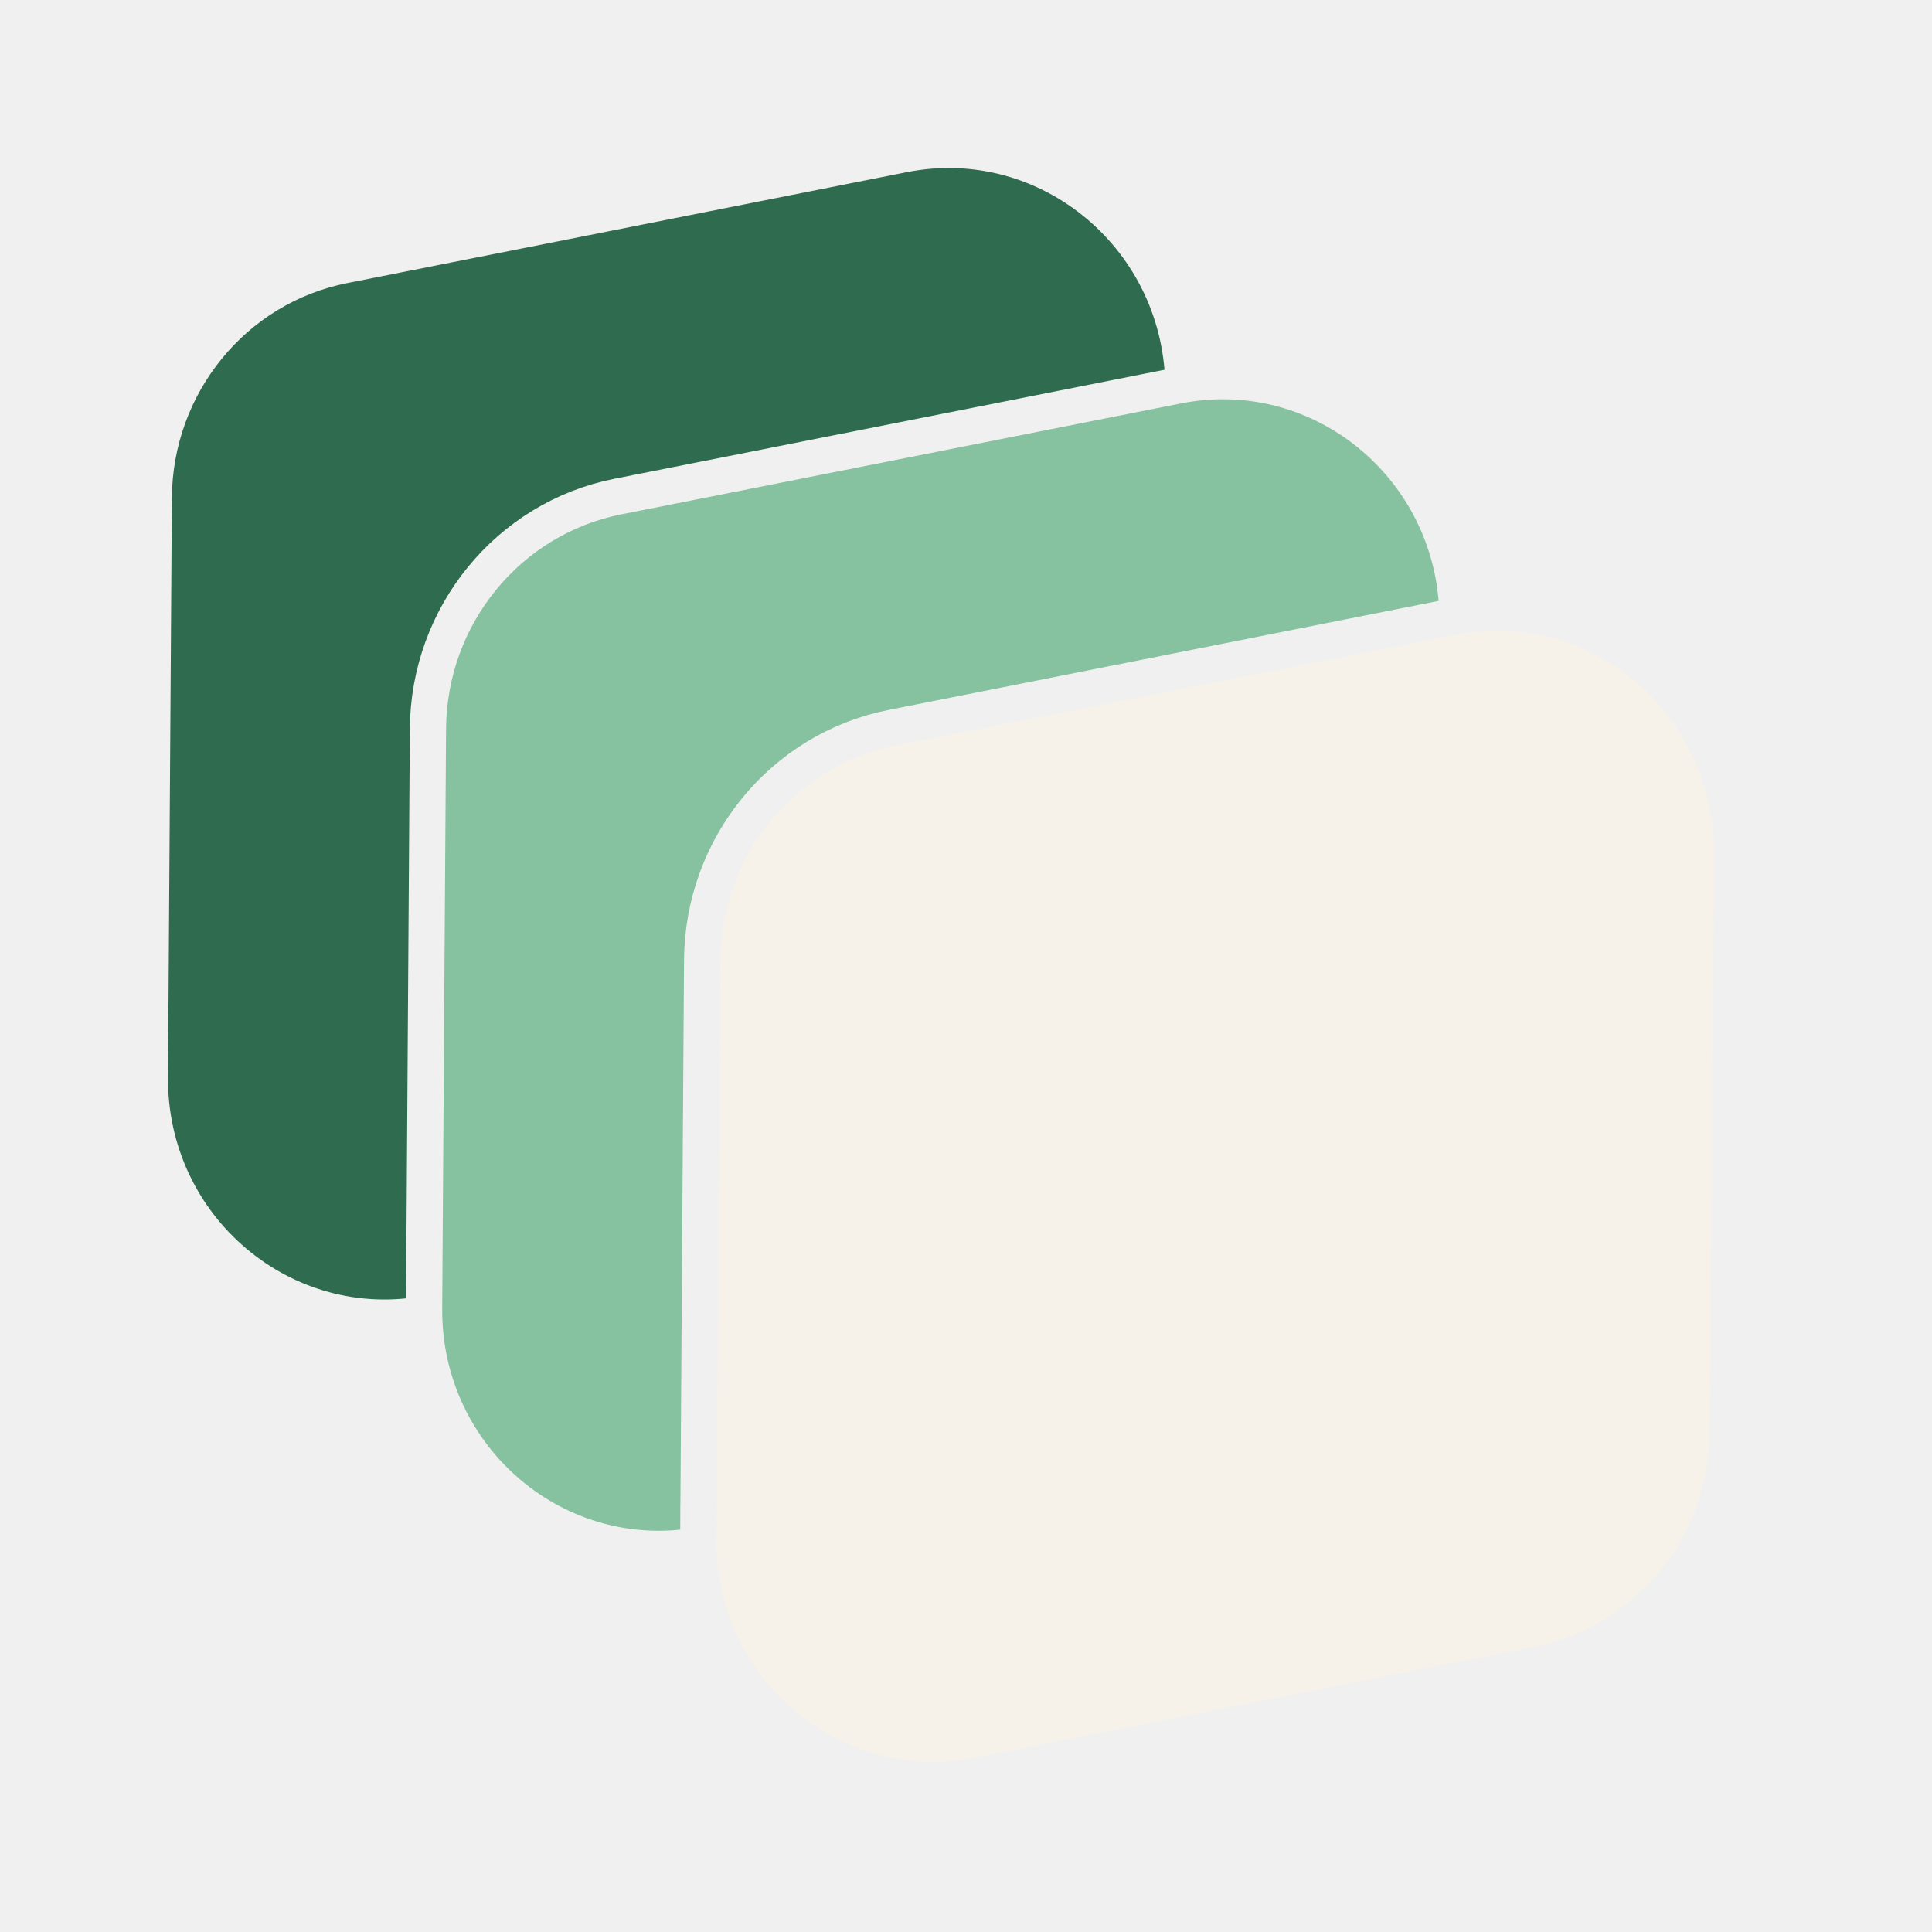
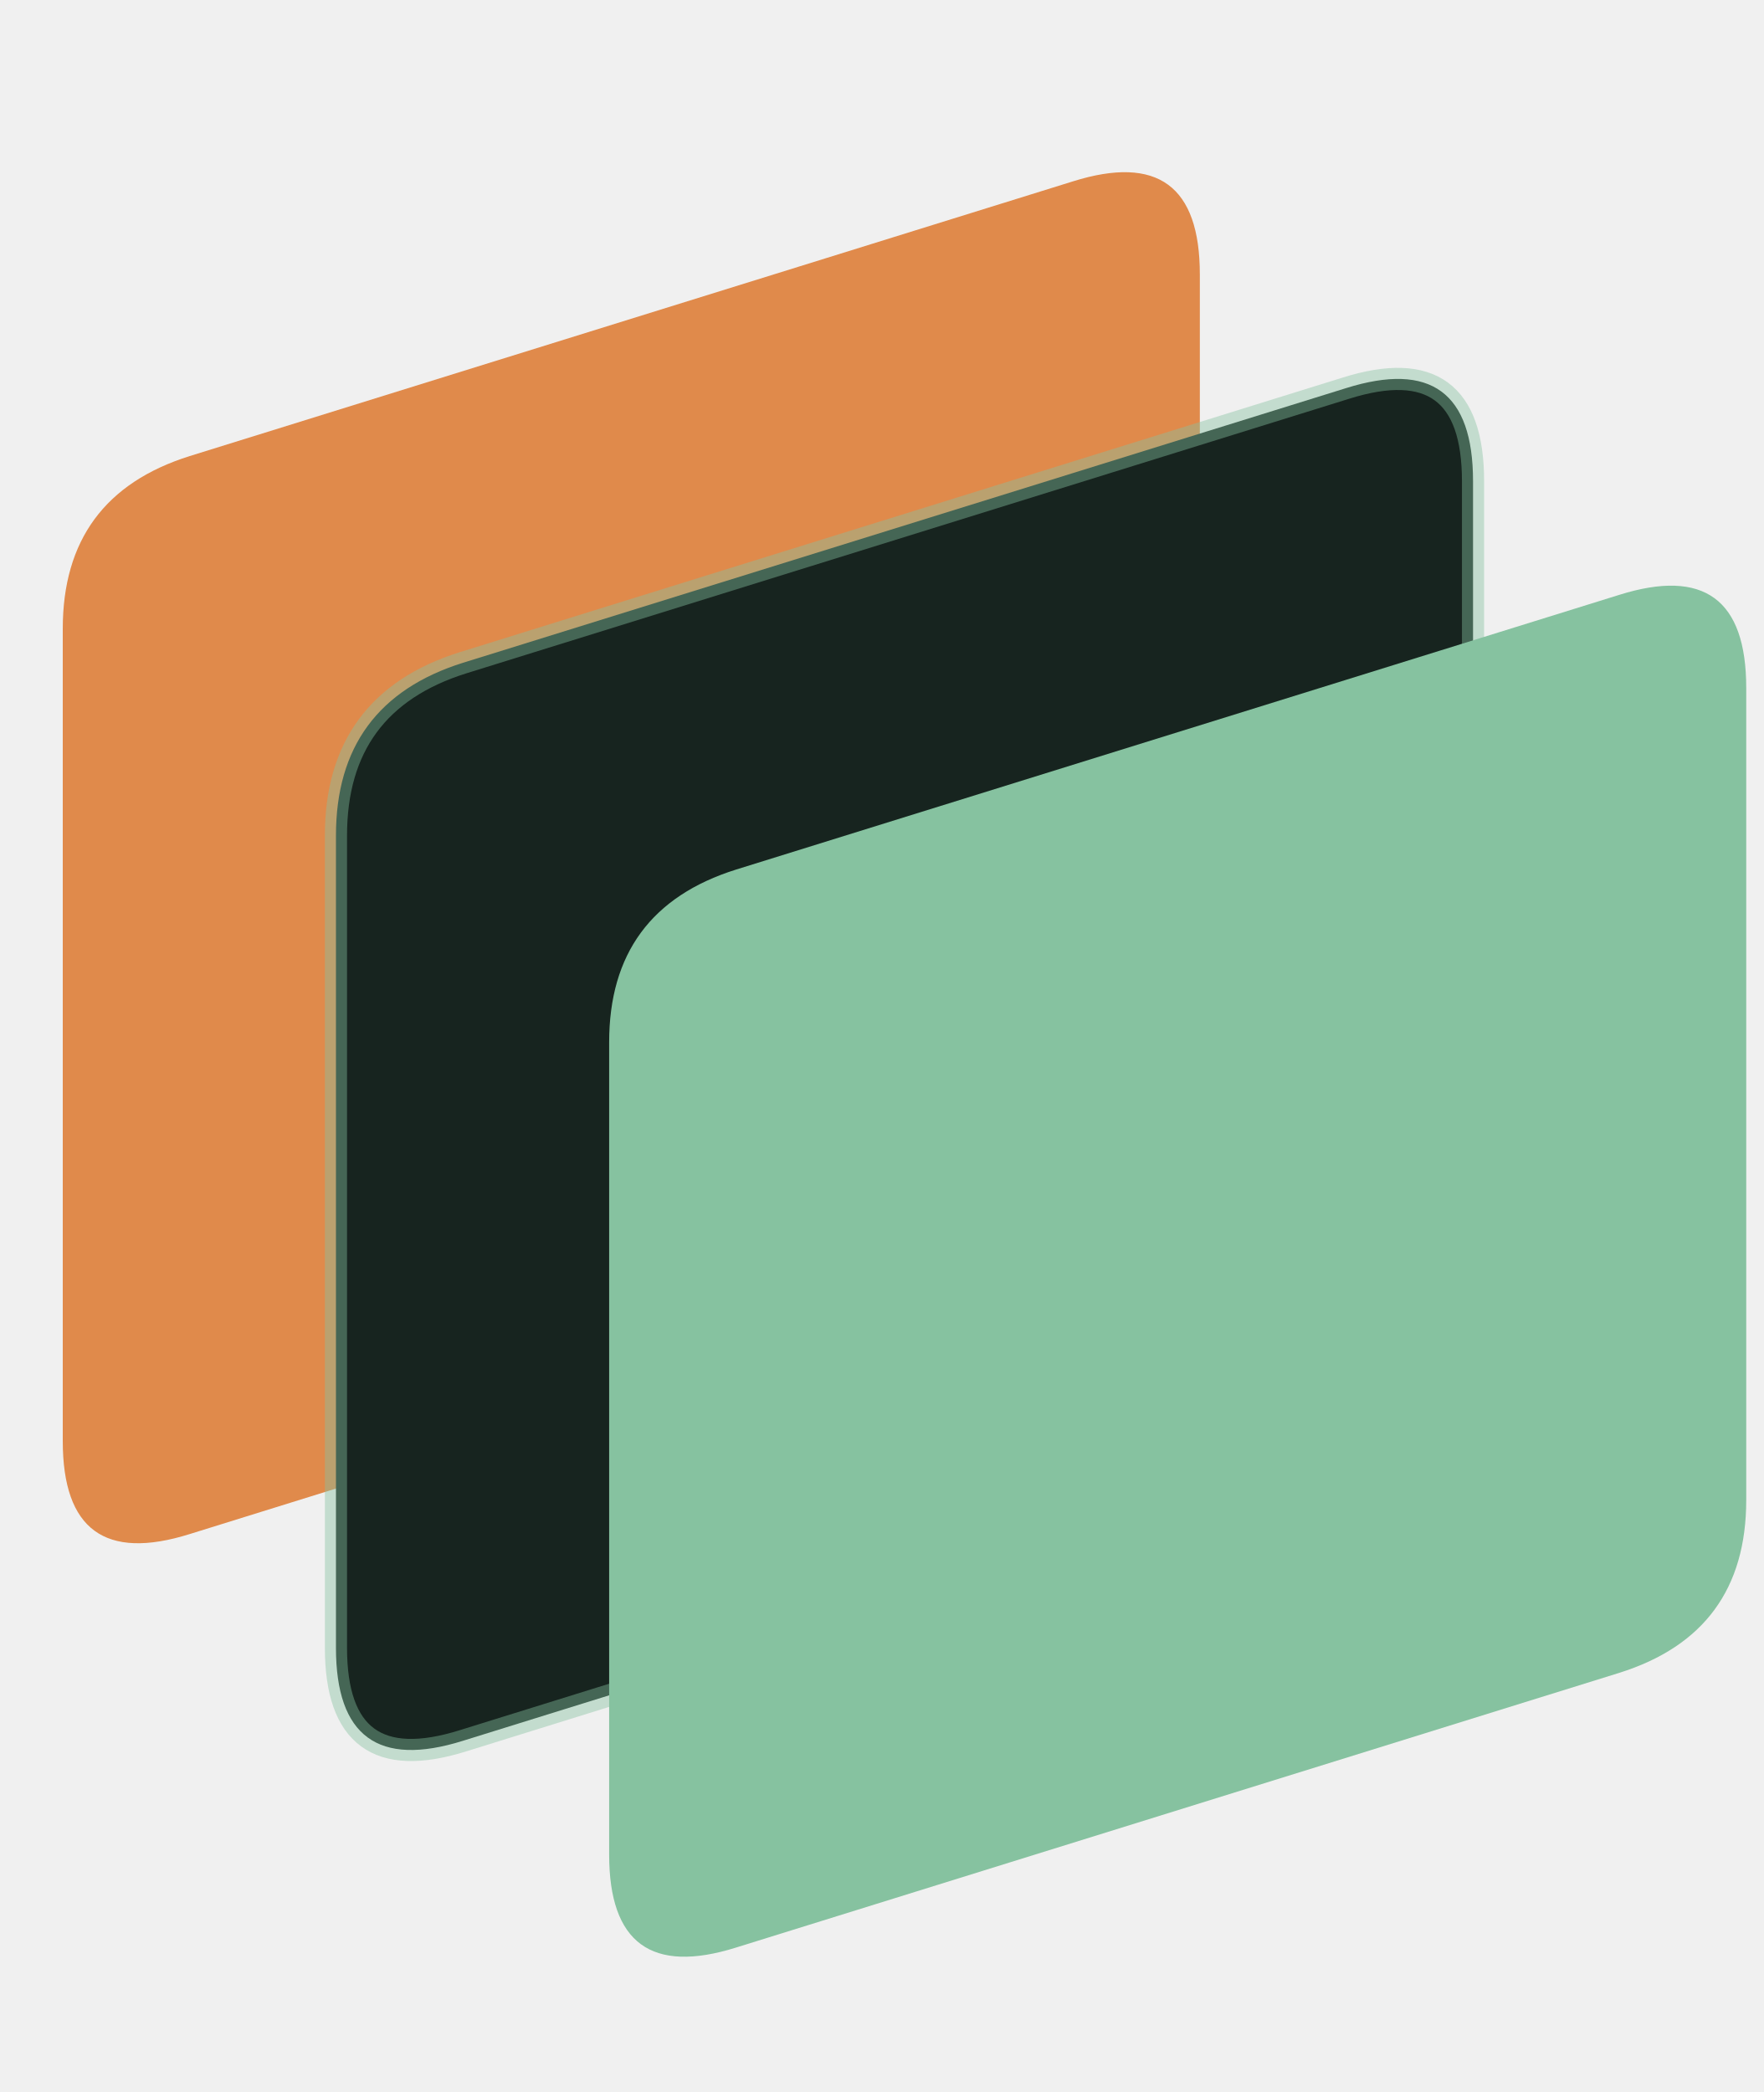
- <svg xmlns="http://www.w3.org/2000/svg" width="92" height="92" viewBox="0 0 92 92">
-   <g transform="translate(8 8)">
-     <defs>
-       <mask id="cut0" maskUnits="userSpaceOnUse" x="-2" y="-2" width="38" height="40">
-         <rect x="-2" y="-2" width="38" height="40" fill="white" />
-         <path d="M5.677 23.617l.08-12C5.77 9.447 7.29 7.586 9.387 7.17l11.587-2.296c2.784-.552 5.368 1.626 5.349 4.51l-.08 12c-.014 2.171-1.533 4.032-3.63 4.448l-11.587 2.297c-2.784.551-5.368-1.627-5.349-4.51z" fill="black" stroke="black" stroke-width="1.5" />
-       </mask>
-       <mask id="cut1" maskUnits="userSpaceOnUse" x="-2" y="-2" width="38" height="40">
-         <rect x="-2" y="-2" width="38" height="40" fill="white" />
-         <path d="M11.354 28.404l.08-12c.014-2.172 1.533-4.032 3.63-4.448l11.587-2.297c2.784-.552 5.368 1.627 5.349 4.51l-.08 12c-.014 2.172-1.533 4.033-3.63 4.448l-11.587 2.297c-2.784.552-5.368-1.627-5.35-4.51z" fill="black" stroke="black" stroke-width="1.5" />
-       </mask>
-     </defs>
-     <g transform="scale(2.3)">
-       <path d="M0 18.83L.08 6.832C.094 4.66 1.613 2.798 3.71 2.383L15.297.086c2.784-.552 5.368 1.627 5.35 4.51l-.08 12c-.015 2.171-1.534 4.032-3.631 4.448L5.349 23.341C2.565 23.893-.019 21.714 0 18.83z" fill="#2F6B4F" mask="url(#cut0)" />
-       <path d="M5.677 23.617l.08-12C5.77 9.447 7.29 7.586 9.387 7.17l11.587-2.296c2.784-.552 5.368 1.626 5.349 4.51l-.08 12c-.014 2.171-1.533 4.032-3.63 4.448l-11.587 2.297c-2.784.551-5.368-1.627-5.349-4.51z" fill="#86C2A0" mask="url(#cut1)" />
-       <path d="M11.354 28.404l.08-12c.014-2.172 1.533-4.032 3.63-4.448l11.587-2.297c2.784-.552 5.368 1.627 5.349 4.51l-.08 12c-.014 2.172-1.533 4.033-3.63 4.448l-11.587 2.297c-2.784.552-5.368-1.627-5.35-4.51z" fill="#F6F1E9" />
-     </g>
+ <svg xmlns="http://www.w3.org/2000/svg" viewBox="24 20 172 204" width="172" height="204" role="img" aria-label="Gridec symbol">
+   <g transform="translate(15 23) scale(0.72)">
+     <path d="M 21 65 Q 21 47 38.2 41.6 L 157.8 4.4 Q 175 -1 175 17 L 175 127 Q 175 145 157.8 150.4 L 38.2 187.6 Q 21 193 21 175 Z" transform="translate(0 16)" fill="#E08A4B" />
+     <path d="M 21 65 Q 21 47 38.2 41.6 L 157.8 4.4 Q 175 -1 175 17 L 175 127 Q 175 145 157.8 150.4 L 38.2 187.6 Q 21 193 21 175 Z" transform="translate(37 44)" fill="#17241F" stroke="#86C2A0" stroke-opacity="0.42" stroke-width="3.0" stroke-linejoin="round" />
+     <path d="M 21 65 Q 21 47 38.2 41.6 L 157.8 4.4 Q 175 -1 175 17 L 175 127 Q 175 145 157.8 150.4 L 38.2 187.6 Q 21 193 21 175 Z" transform="translate(74 72)" fill="#86C2A0" />
  </g>
</svg>
